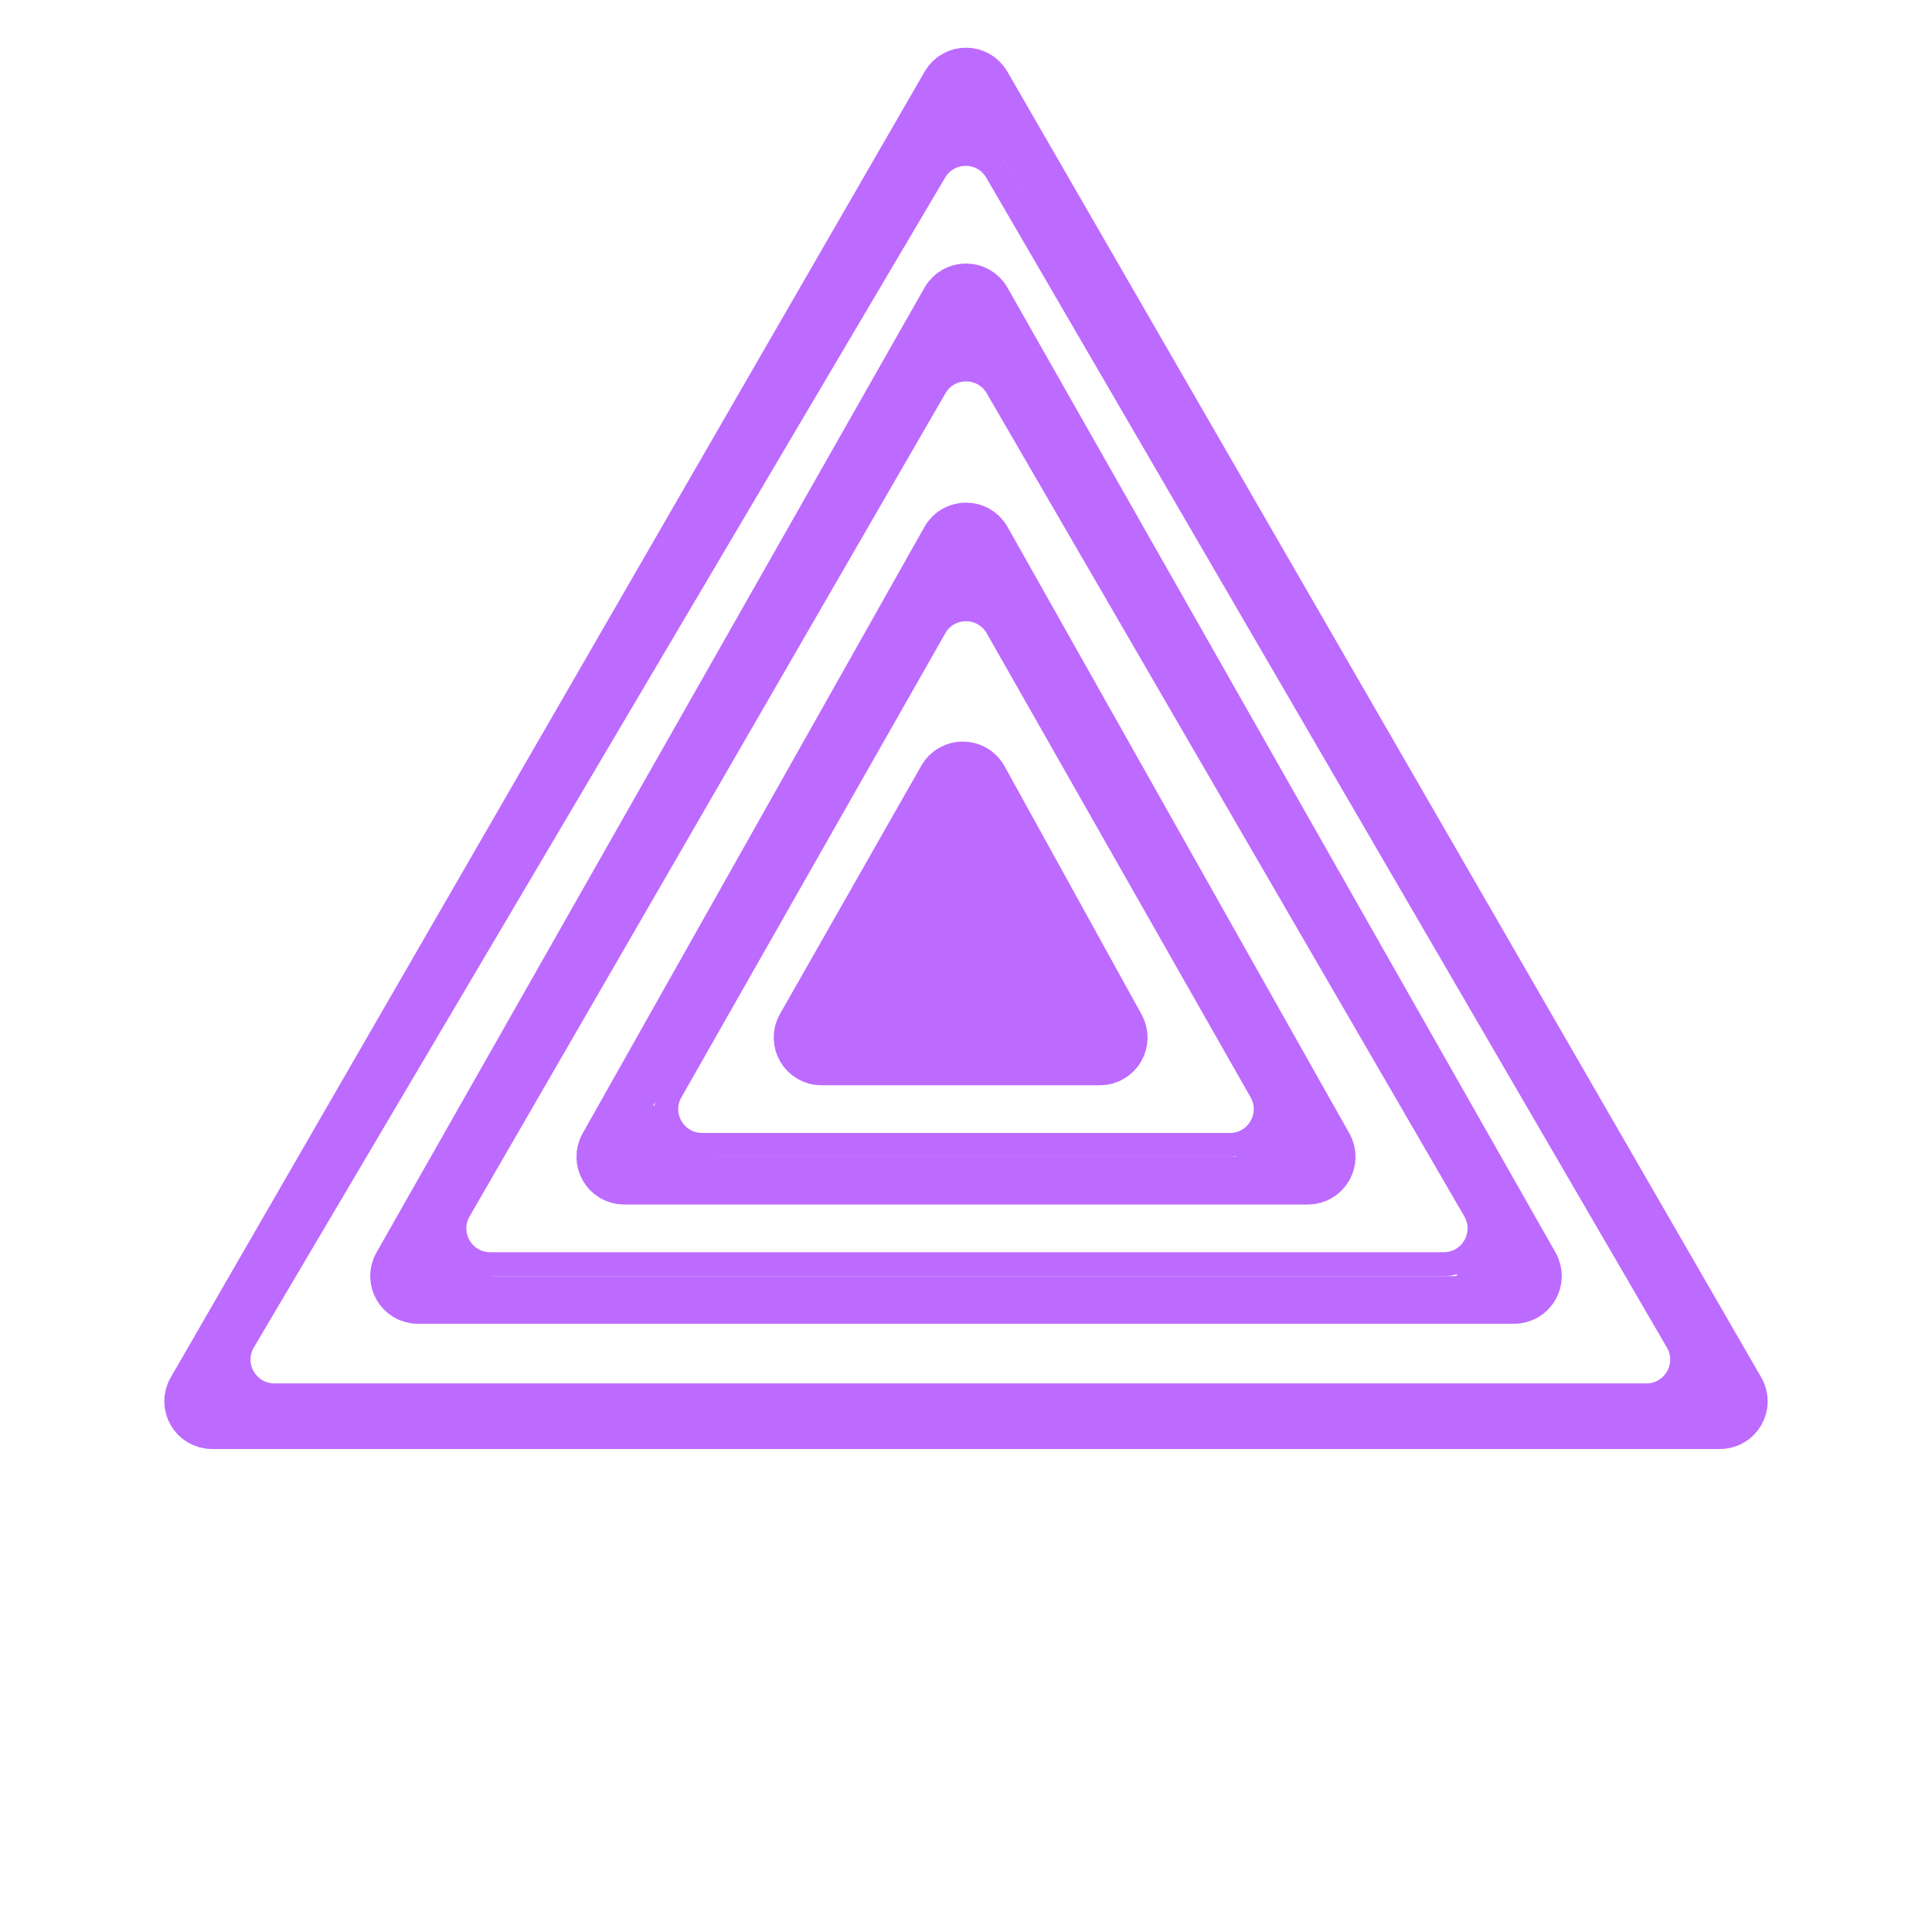
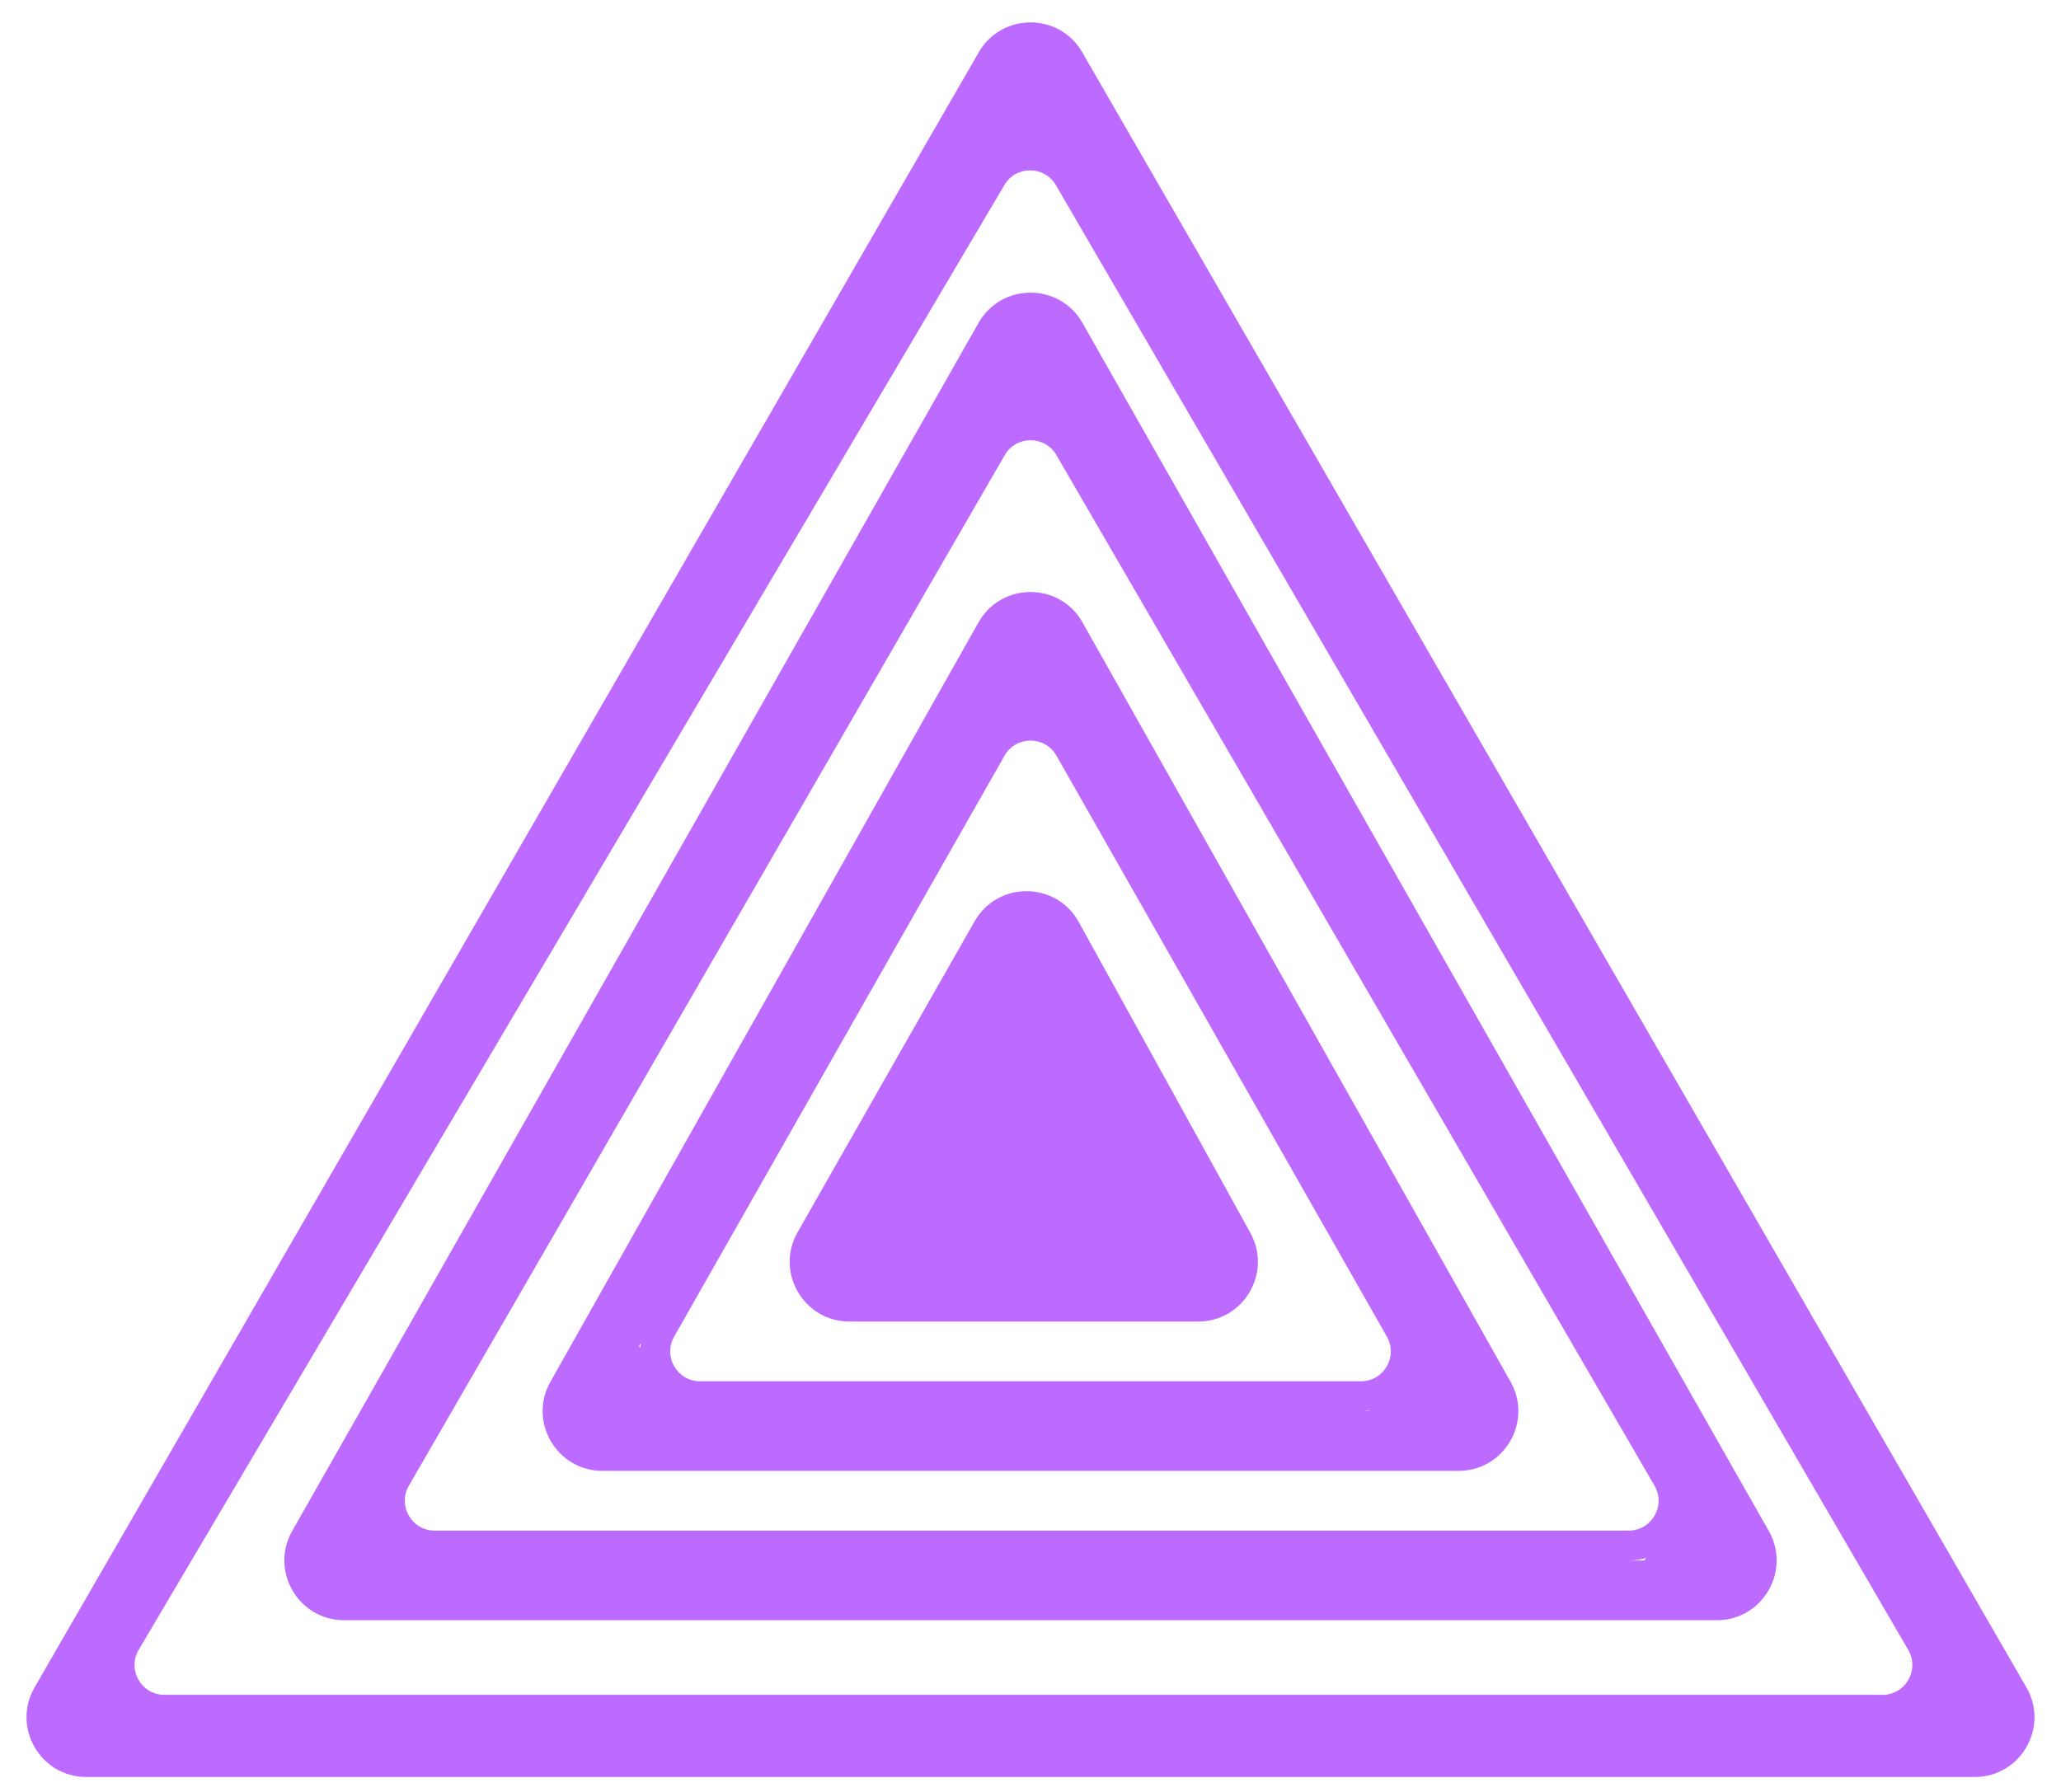
- <svg xmlns="http://www.w3.org/2000/svg" width="81" height="81" viewBox="0 0 81 81" fill="none">
-   <path d="M39.634 3.5C40.019 2.833 40.981 2.833 41.366 3.5L72.976 58.25C73.361 58.917 72.88 59.75 72.11 59.75H8.89C8.12 59.75 7.639 58.917 8.024 58.25L39.634 3.5Z" stroke="#BD6AFF" stroke-width="2" />
-   <path d="M39.195 7.191C39.778 6.205 41.207 6.209 41.783 7.2L70.319 56.246C70.901 57.246 70.179 58.5 69.022 58.5H11.505C10.343 58.5 9.623 57.237 10.213 56.237L39.195 7.191Z" stroke="#BD6AFF" />
-   <path d="M39.63 12.555C40.014 11.881 40.986 11.881 41.37 12.555L64.347 53.006C64.726 53.673 64.244 54.5 63.478 54.5H17.522C16.756 54.5 16.274 53.673 16.653 53.006L39.63 12.555Z" stroke="#BD6AFF" stroke-width="2" />
-   <path d="M39.205 16.24C39.782 15.242 41.222 15.241 41.801 16.238L61.825 50.747C62.405 51.747 61.683 53 60.527 53H20.553C19.398 53 18.676 51.749 19.254 50.749L39.205 16.24Z" stroke="#BD6AFF" />
-   <path d="M39.629 22.582C40.011 21.904 40.989 21.904 41.371 22.582L55.702 48.009C56.077 48.676 55.596 49.5 54.831 49.5H26.169C25.404 49.5 24.923 48.676 25.298 48.009L39.629 22.582Z" stroke="#BD6AFF" stroke-width="2" />
-   <path d="M39.196 26.305C39.771 25.293 41.229 25.293 41.804 26.305L52.866 45.758C53.435 46.758 52.712 48 51.562 48H29.438C28.288 48 27.565 46.758 28.134 45.758L39.196 26.305Z" stroke="#BD6AFF" />
-   <path d="M39.931 32.843C40.124 32.503 40.614 32.507 40.803 32.848L46.549 43.258C46.733 43.592 46.492 44 46.112 44H34.44C34.056 44 33.816 43.586 34.005 43.253L39.931 32.843Z" fill="#BD6AFF" stroke="#BD6AFF" stroke-width="3" />
-   <path d="M40.5 22L42.665 25.75H38.335L40.5 22Z" fill="#BD6AFF" />
-   <path d="M40.5 22L42.665 25.75H38.335L40.5 22Z" fill="#BD6AFF" />
-   <path d="M40.5 22L42.665 25.75H38.335L40.5 22Z" fill="#BD6AFF" />
-   <path d="M40.5 12L42.665 15.75H38.335L40.5 12Z" fill="#BD6AFF" />
-   <path d="M40.5 12L42.665 15.75H38.335L40.5 12Z" fill="#BD6AFF" />
-   <path d="M40.5 12L42.665 15.75H38.335L40.5 12Z" fill="#BD6AFF" />
-   <path d="M40.5 3L42.665 6.75H38.335L40.5 3Z" fill="#BD6AFF" />
-   <path d="M40.5 3L42.665 6.75H38.335L40.5 3Z" fill="#BD6AFF" />
-   <path d="M40.5 3L42.665 6.75H38.335L40.5 3Z" fill="#BD6AFF" />
-   <path d="M27 46L30 48.5L25.504 50.037L27 46Z" fill="#BD6AFF" />
-   <path d="M18.5 51L21 54L16.5 54.5L18.5 51Z" fill="#BD6AFF" />
-   <path d="M9.884 56.453L11.5 59.5L8 59.5L9.884 56.453Z" fill="#BD6AFF" />
-   <path d="M53.607 45.668L56.5 49L51.5 49L53.607 45.668Z" fill="#BD6AFF" />
-   <path d="M62.925 50.539L65 53.871L60.818 53.871L62.925 50.539Z" fill="#BD6AFF" />
-   <path d="M70.925 56.28L73 59.612L68.818 59.612L70.925 56.28Z" fill="#BD6AFF" />
+ <svg xmlns="http://www.w3.org/2000/svg" width="69" height="60" viewBox="0 0 69 60" fill="none">
+   <path d="M32.627 30.851C33.4 29.493 35.361 29.506 36.116 30.873L41.862 41.283C42.598 42.617 41.634 44.25 40.112 44.25H28.44C26.906 44.25 25.943 42.594 26.702 41.261L32.627 30.851Z" fill="#BD6AFF" />
+   <path fill-rule="evenodd" clip-rule="evenodd" d="M36.242 20.841C35.477 19.484 33.523 19.484 32.758 20.841L18.427 46.268C17.676 47.601 18.639 49.25 20.169 49.25H48.831C50.361 49.25 51.324 47.601 50.573 46.268L36.242 20.841ZM45.816 47.25L45.827 47.233C45.741 47.244 45.652 47.25 45.562 47.25H45.816ZM21.439 45.116L21.394 45.078L21.455 44.969C21.448 45.018 21.443 45.067 21.439 45.116ZM35.369 25.302L46.431 44.756C46.81 45.422 46.329 46.25 45.562 46.25H23.438C22.671 46.25 22.19 45.422 22.569 44.756L33.631 25.302C34.014 24.628 34.986 24.628 35.369 25.302Z" fill="#BD6AFF" />
+   <path fill-rule="evenodd" clip-rule="evenodd" d="M36.239 10.811C35.472 9.462 33.528 9.462 32.761 10.811L9.783 51.262C9.026 52.596 9.989 54.25 11.522 54.25H57.477C59.011 54.25 59.974 52.596 59.217 51.262L36.239 10.811ZM54.527 52.25C54.731 52.25 54.925 52.221 55.105 52.167L55.053 52.25H54.527ZM35.368 15.239L55.392 49.748C55.779 50.415 55.298 51.25 54.527 51.25H14.553C13.783 51.25 13.302 50.416 13.687 49.749L33.637 15.24C34.022 14.575 34.982 14.574 35.368 15.239Z" fill="#BD6AFF" />
+   <path fill-rule="evenodd" clip-rule="evenodd" d="M32.768 1.75C33.538 0.417 35.462 0.417 36.232 1.75L67.842 56.5C68.612 57.833 67.65 59.5 66.11 59.5H2.89C1.35 59.5 0.388 57.833 1.158 56.5L32.768 1.75ZM36.088 5.5H36.084L36.1 5.521L36.088 5.5ZM35.351 6.201L63.887 55.247C64.275 55.914 63.794 56.75 63.023 56.75H5.505C4.731 56.75 4.25 55.908 4.644 55.241L33.626 6.195C34.014 5.538 34.967 5.541 35.351 6.201Z" fill="#BD6AFF" />
</svg>
